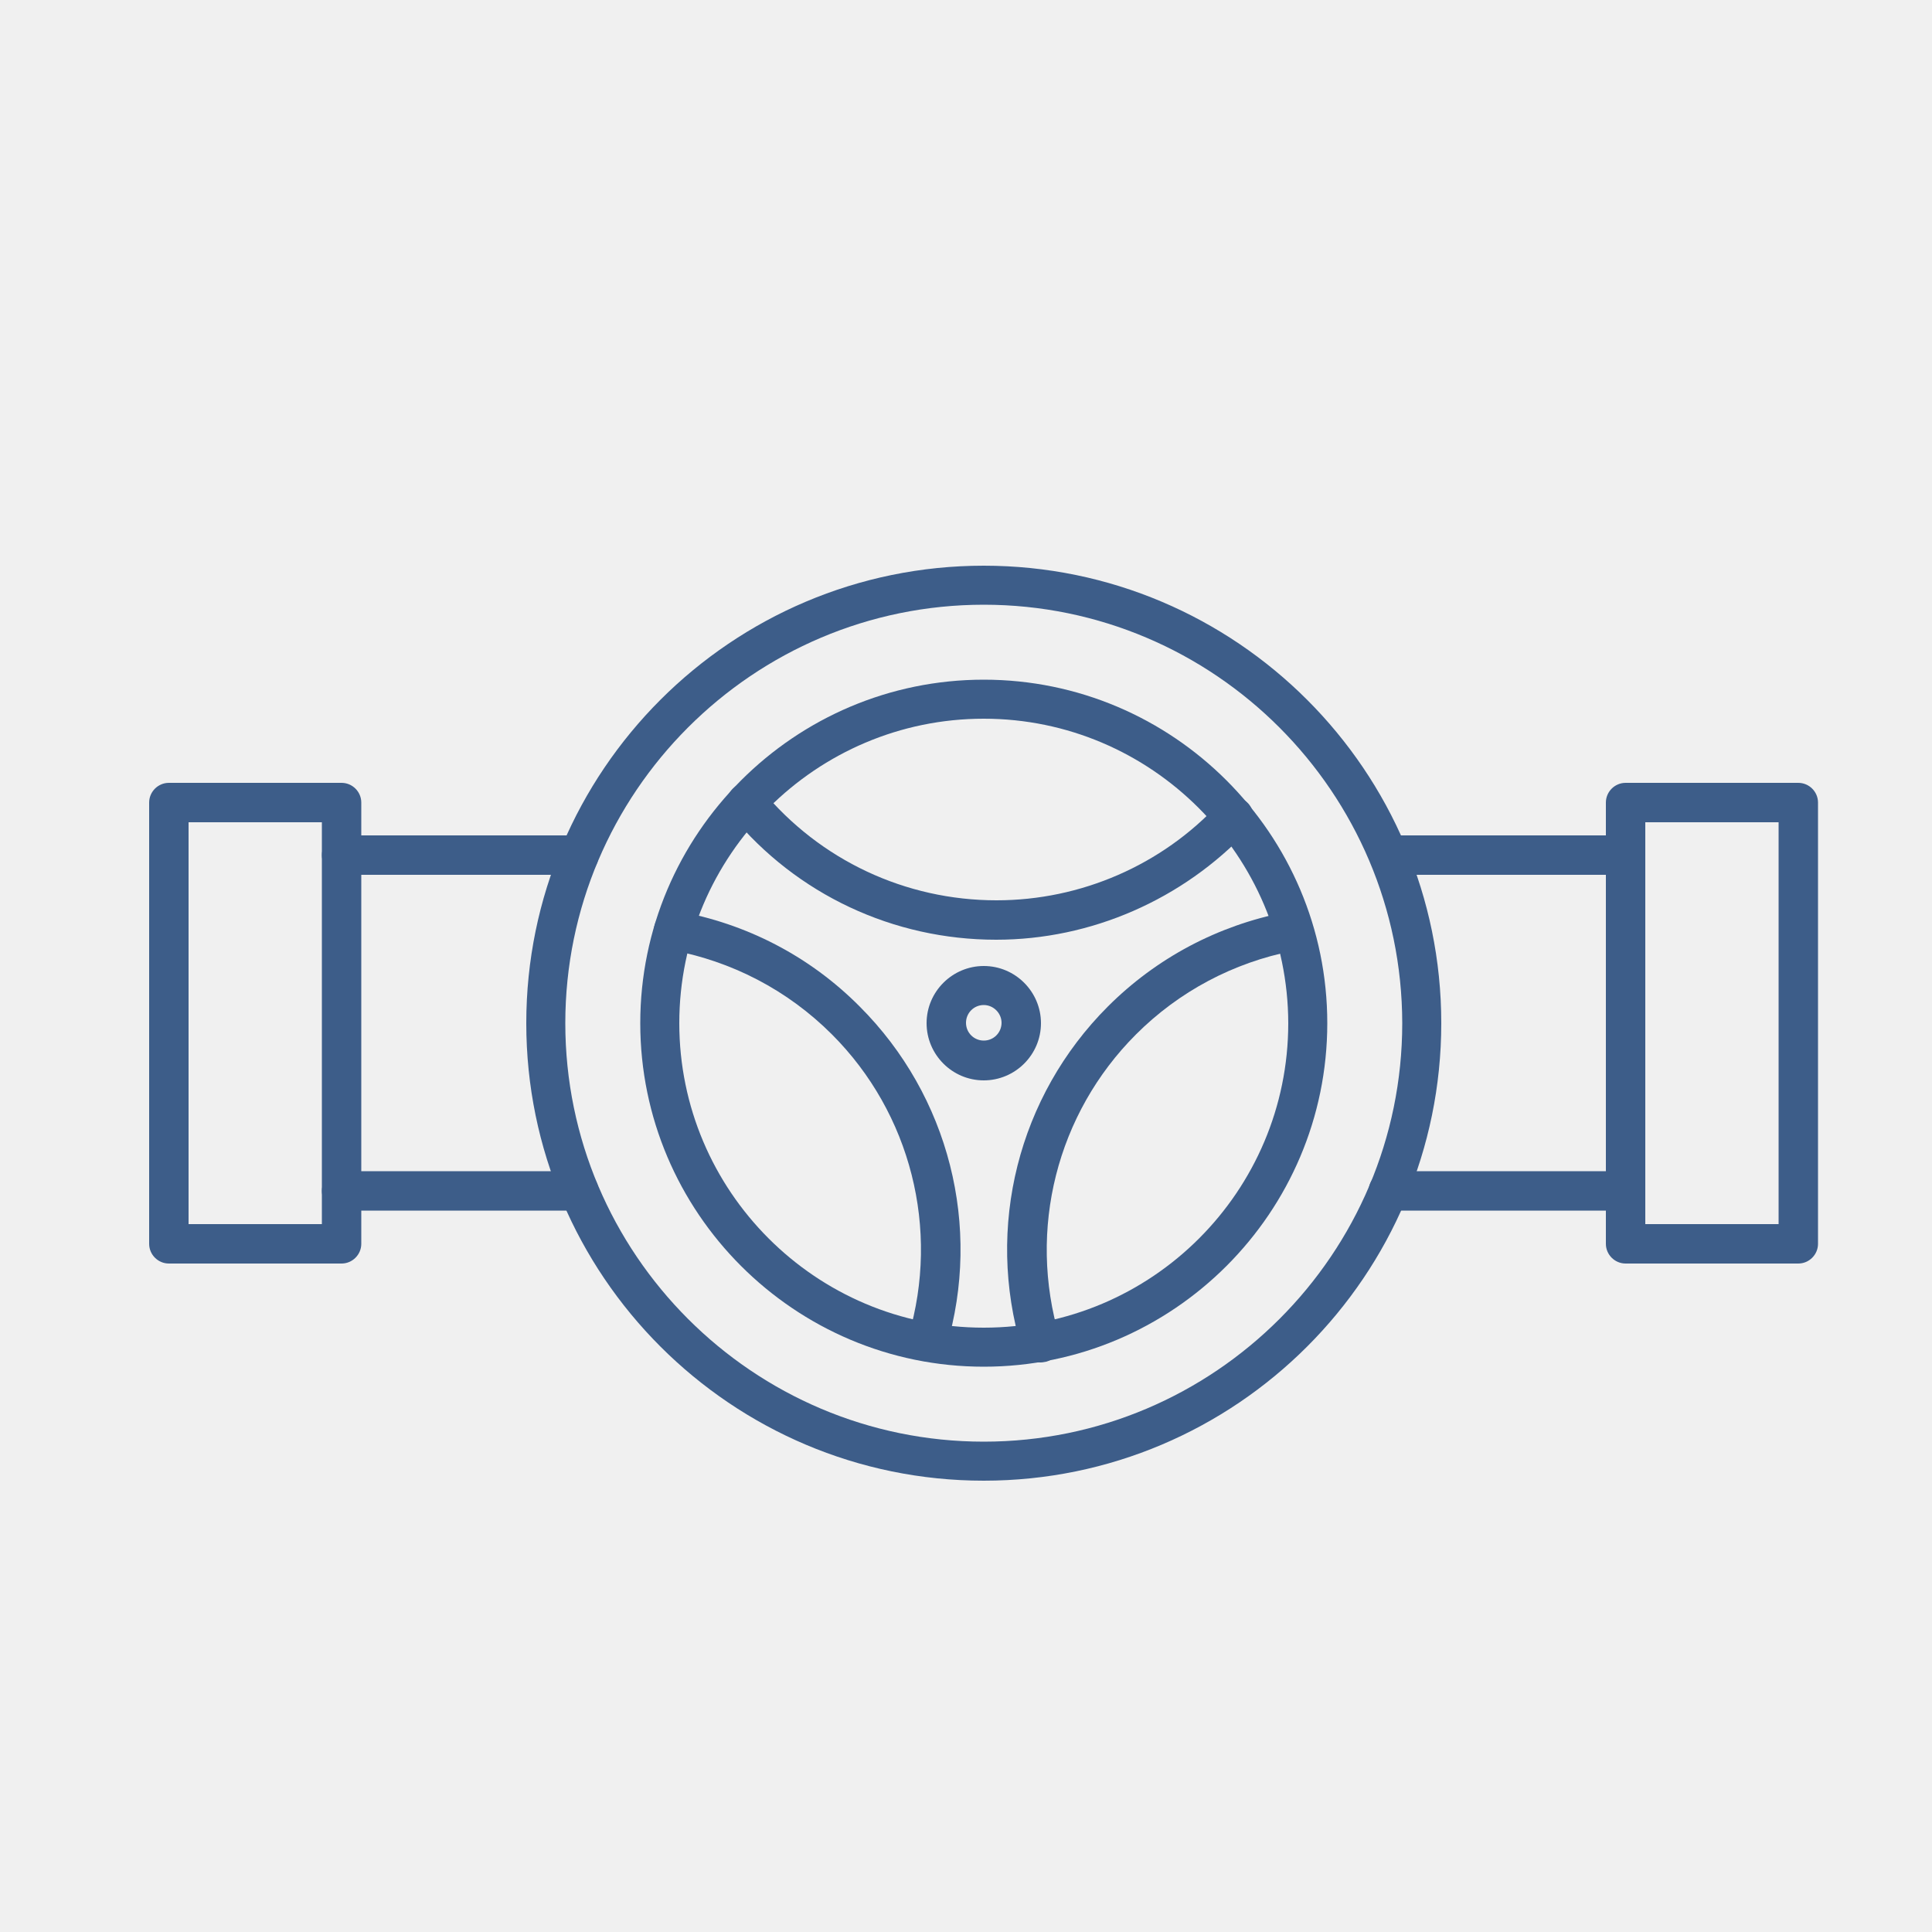
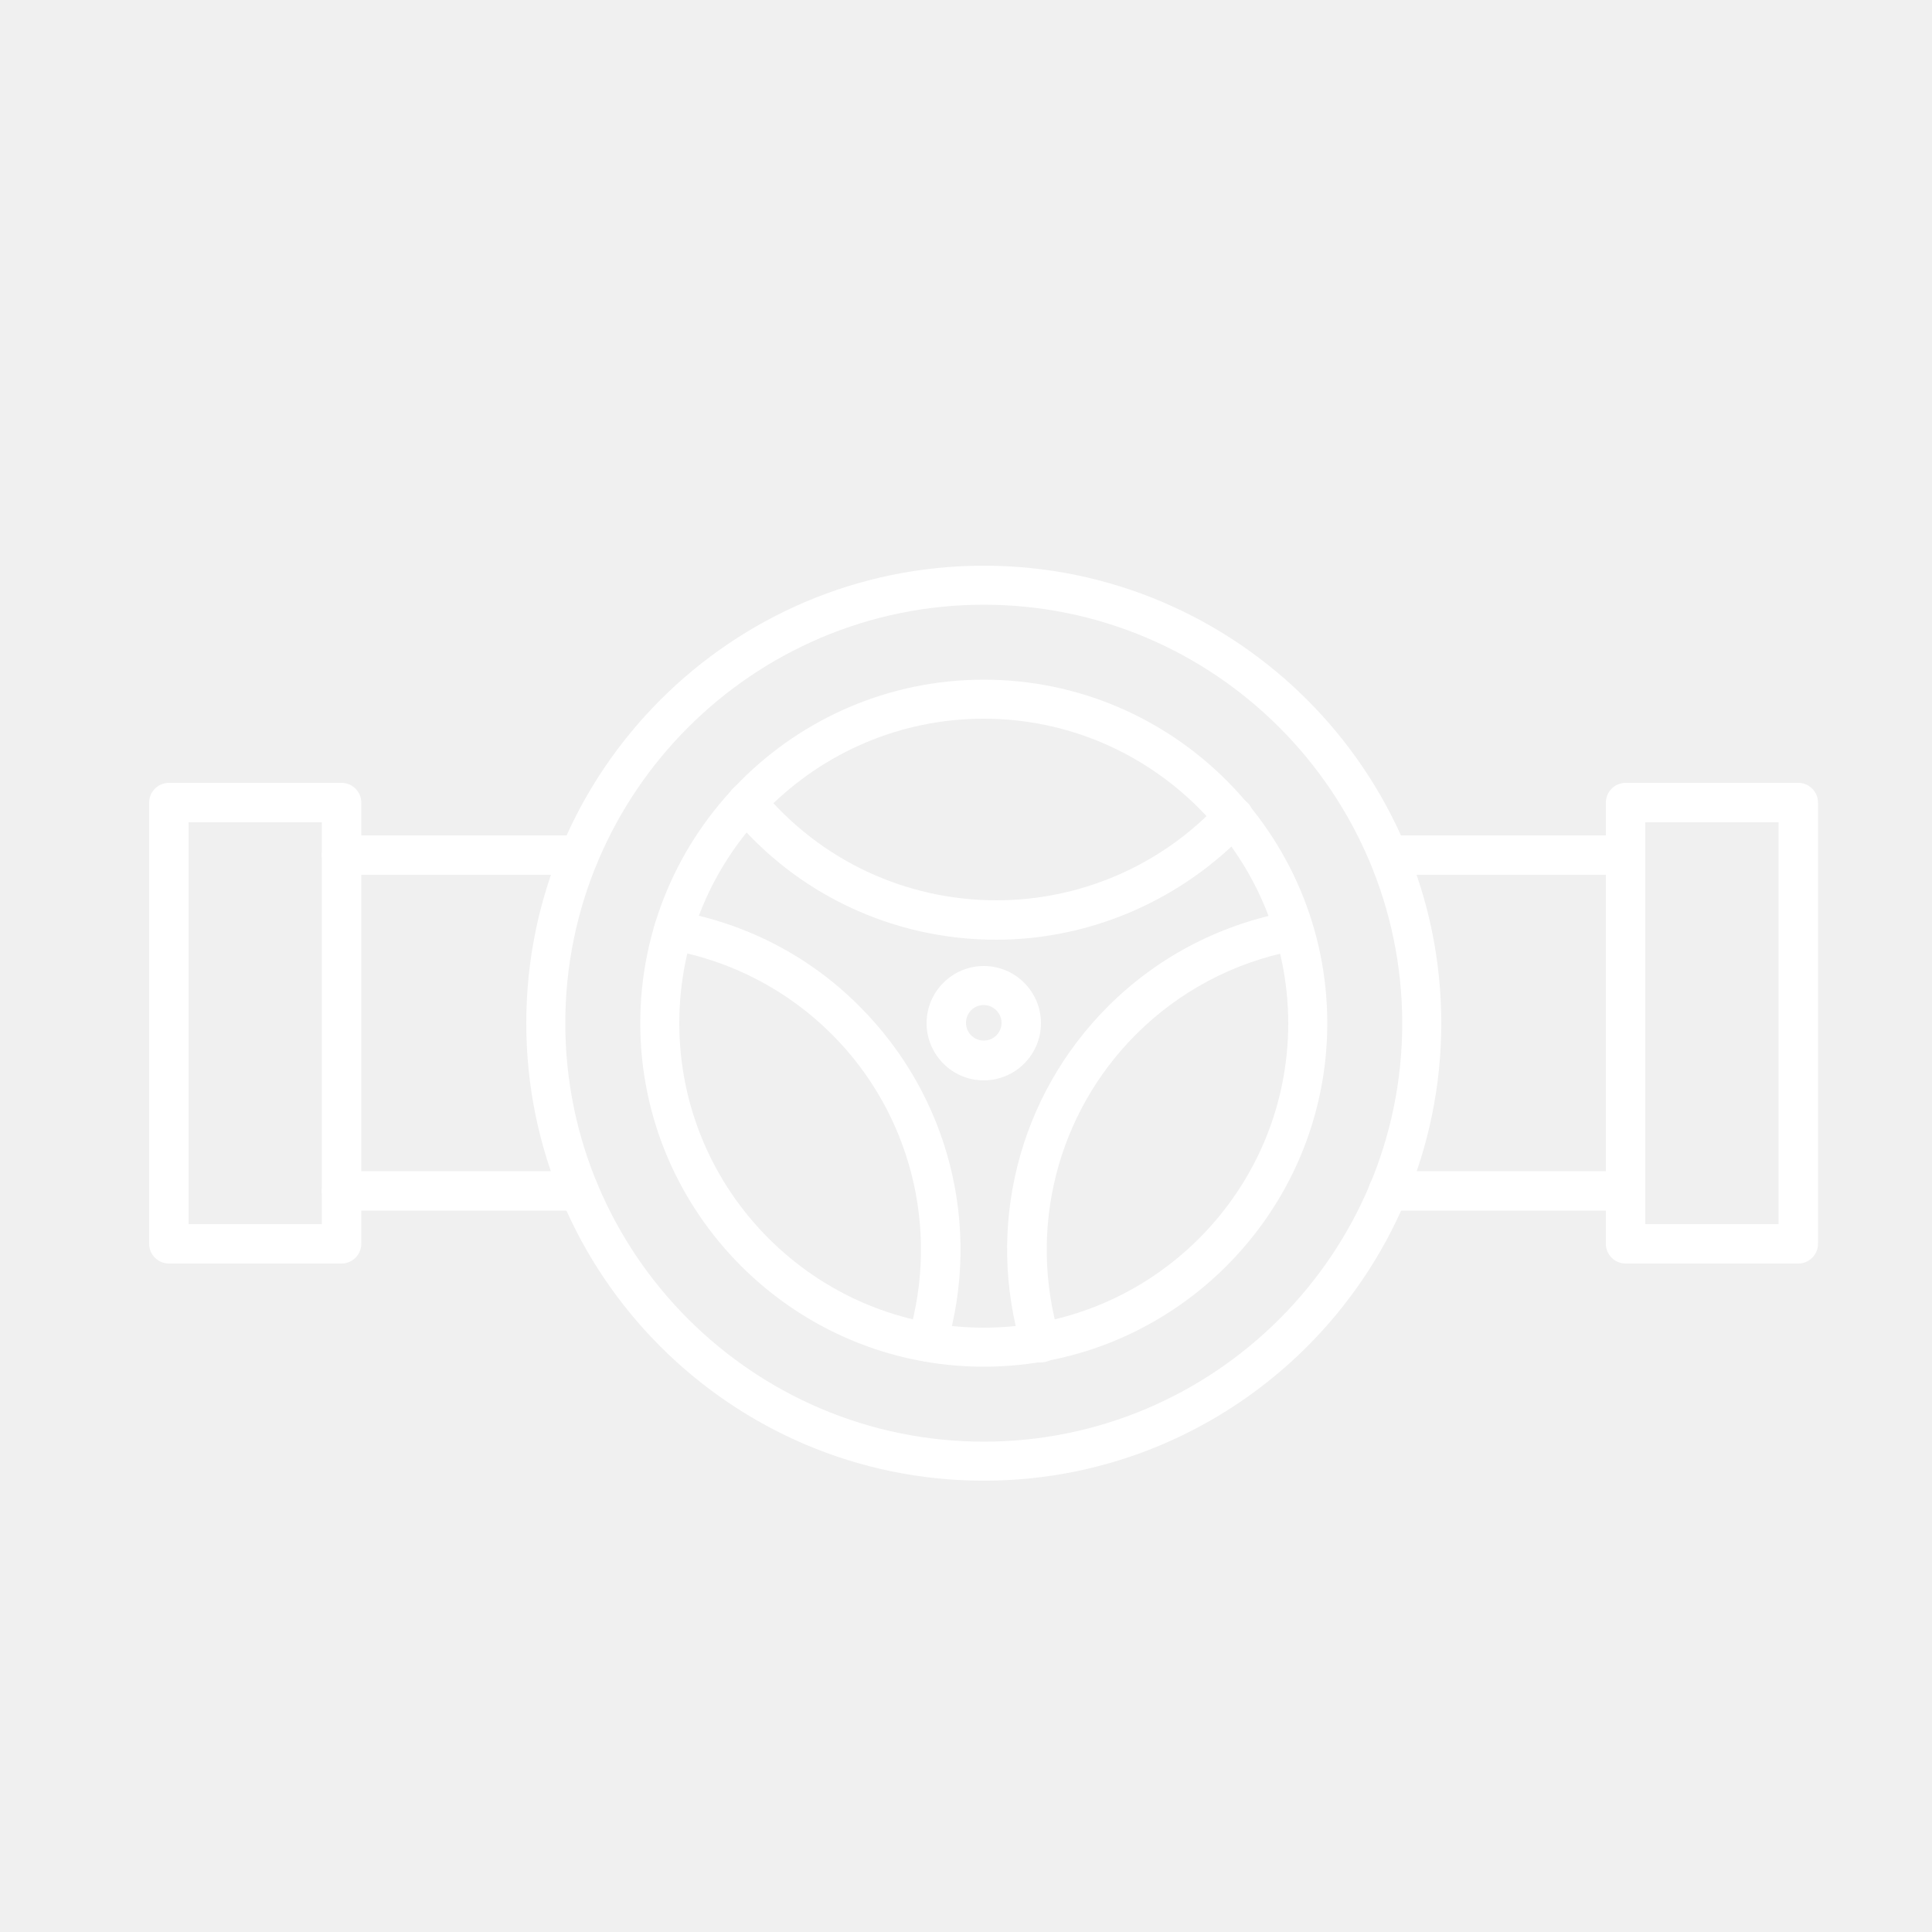
<svg xmlns="http://www.w3.org/2000/svg" version="1.1" id="圖層_1" x="0px" y="0px" viewBox="0 0 500 500" style="enable-background:new 0 0 500 500;" xml:space="preserve">
  <style type="text/css">
- 	.st0{fill:#3D5D89;}
+ 	.st0{fill:#FFFFFF;}
</style>
  <g>
    <g>
      <g>
        <path class="st0" d="M88.4,327H43.7c-2.8,0-5.1-2.3-5.1-5.1V207.7c0-2.8,2.3-5.1,5.1-5.1h44.7c2.8,0,5.1,2.3,5.1,5.1v114.2     C93.5,324.7,91.2,327,88.4,327z M48.8,316.8h34.5v-104H48.8V316.8z" />
      </g>
      <g>
        <path class="st0" d="M465.4,327h-44.7c-2.8,0-5.1-2.3-5.1-5.1V207.7c0-2.8,2.3-5.1,5.1-5.1h44.7c2.8,0,5.1,2.3,5.1,5.1v114.2     C470.5,324.7,468.2,327,465.4,327z M425.8,316.8h34.5v-104h-34.5V316.8z" />
      </g>
      <g>
        <g>
          <path class="st0" d="M149.9,313.3H88.4c-2.8,0-5.1-2.3-5.1-5.1c0-2.8,2.3-5.1,5.1-5.1h61.4c2.8,0,5.1,2.3,5.1,5.1      C155,311.1,152.7,313.3,149.9,313.3z" />
        </g>
        <g>
          <path class="st0" d="M420.7,313.3h-61.4c-2.8,0-5.1-2.3-5.1-5.1c0-2.8,2.3-5.1,5.1-5.1h61.4c2.8,0,5.1,2.3,5.1,5.1      C425.8,311.1,423.5,313.3,420.7,313.3z" />
        </g>
        <g>
-           <path class="st0" d="M420.7,226.4h-60.8c-2.8,0-5.1-2.3-5.1-5.1c0-2.8,2.3-5.1,5.1-5.1h60.8c2.8,0,5.1,2.3,5.1,5.1      C425.8,224.1,423.5,226.4,420.7,226.4z" />
+           <path class="st0" d="M420.7,226.4h-60.8c-2.8,0-5.1-2.3-5.1-5.1s2.3-5.1,5.1-5.1h60.8c2.8,0,5.1,2.3,5.1,5.1      C425.8,224.1,423.5,226.4,420.7,226.4z" />
        </g>
        <g>
-           <path class="st0" d="M149.9,226.4H88.4c-2.8,0-5.1-2.3-5.1-5.1c0-2.8,2.3-5.1,5.1-5.1h61.4c2.8,0,5.1,2.3,5.1,5.1      C155,224.1,152.7,226.4,149.9,226.4z" />
+           <path class="st0" d="M149.9,226.4H88.4c-2.8,0-5.1-2.3-5.1-5.1s2.3-5.1,5.1-5.1h61.4c2.8,0,5.1,2.3,5.1,5.1      C155,224.1,152.7,226.4,149.9,226.4z" />
        </g>
      </g>
    </g>
    <g>
      <g>
        <g>
-           <path class="st0" d="M254.6,279.6c-8.2,0-14.8-6.7-14.8-14.8c0-8.2,6.7-14.8,14.8-14.8c8.2,0,14.8,6.7,14.8,14.8      C269.4,273,262.7,279.6,254.6,279.6z M254.6,260.1c-2.6,0-4.6,2.1-4.6,4.6c0,2.6,2.1,4.6,4.6,4.6c2.6,0,4.6-2.1,4.6-4.6      C259.2,262.2,257.1,260.1,254.6,260.1z" />
+           <path class="st0" d="M254.6,279.6c-8.2,0-14.8-6.7-14.8-14.8c0-8.2,6.7-14.8,14.8-14.8c8.2,0,14.8,6.7,14.8,14.8      C269.4,273,262.7,279.6,254.6,279.6z M254.6,260.1c-2.6,0-4.6,2.1-4.6,4.6c0,2.6,2.1,4.6,4.6,4.6c2.6,0,4.6-2.1,4.6-4.6      S257.1,260.1,254.6,260.1z" />
        </g>
        <g>
-           <path class="st0" d="M254.6,353.7c-49,0-88.9-39.9-88.9-88.9c0-49,39.9-88.9,88.9-88.9c49,0,88.9,39.9,88.9,88.9      C343.5,313.8,303.6,353.7,254.6,353.7z M254.6,186c-43.4,0-78.8,35.3-78.8,78.8c0,43.4,35.3,78.8,78.8,78.8s78.8-35.3,78.8-78.8      C333.3,221.4,298,186,254.6,186z" />
+           <path class="st0" d="M254.6,353.7c-49,0-88.9-39.9-88.9-88.9s39.9-88.9,88.9-88.9s88.9,39.9,88.9,88.9S303.6,353.7,254.6,353.7z       M254.6,186c-43.4,0-78.8,35.3-78.8,78.8c0,43.4,35.3,78.8,78.8,78.8s78.8-35.3,78.8-78.8C333.3,221.4,298,186,254.6,186z" />
        </g>
        <g>
          <g>
            <path class="st0" d="M239.9,352.3c-0.5,0-1-0.1-1.4-0.2c-2.7-0.8-4.2-3.6-3.4-6.3c8.2-27.7,0.6-57.7-19.8-78.1       c-11.5-11.5-26-19-41.9-21.9c-2.8-0.5-4.6-3.1-4.1-5.9c0.5-2.8,3.1-4.6,5.9-4.1c18,3.2,34.4,11.7,47.3,24.7       c23.1,23.1,31.7,56.9,22.4,88.2C244.2,350.9,242.1,352.3,239.9,352.3z" />
          </g>
          <g>
-             <path class="st0" d="M257.8,243.2c-26.6,0-51.6-11.7-68.5-32.2c-1.8-2.2-1.5-5.4,0.7-7.2c2.2-1.8,5.4-1.5,7.2,0.7       c15,18.1,37.1,28.5,60.7,28.5c21.8,0,42.8-9.1,57.6-25.1c1.9-2.1,5.1-2.2,7.2-0.3c2.1,1.9,2.2,5.1,0.3,7.2       C306.1,232.8,282.4,243.2,257.8,243.2z" />
+             <path class="st0" d="M257.8,243.2c-26.6,0-51.6-11.7-68.5-32.2c-1.8-2.2-1.5-5.4,0.7-7.2s5.4-1.5,7.2,0.7       c15,18.1,37.1,28.5,60.7,28.5c21.8,0,42.8-9.1,57.6-25.1c1.9-2.1,5.1-2.2,7.2-0.3s2.2,5.1,0.3,7.2       C306.1,232.8,282.4,243.2,257.8,243.2z" />
          </g>
          <g>
            <path class="st0" d="M269.3,352.6c-2.2,0-4.2-1.4-4.9-3.6c-9.4-31.4-0.9-65.3,22.3-88.5c12.6-12.6,28.5-21,45.9-24.4       c2.8-0.5,5.4,1.3,6,4c0.5,2.8-1.3,5.4-4,6c-15.4,3-29.5,10.5-40.6,21.6c-20.5,20.5-28.1,50.5-19.8,78.4       c0.8,2.7-0.7,5.5-3.4,6.3C270.2,352.5,269.8,352.6,269.3,352.6z" />
          </g>
        </g>
      </g>
      <g>
-         <path class="st0" d="M254.6,383.2c-65.3,0-118.4-53.1-118.4-118.4c0-65.3,53.1-118.4,118.4-118.4S373,199.5,373,264.8     C373,330.1,319.9,383.2,254.6,383.2z M254.6,156.5c-59.7,0-108.3,48.6-108.3,108.3c0,59.7,48.6,108.3,108.3,108.3     s108.3-48.6,108.3-108.3C362.8,205.1,314.3,156.5,254.6,156.5z" />
+         <path class="st0" d="M254.6,383.2c-65.3,0-118.4-53.1-118.4-118.4s53.1-118.4,118.4-118.4S373,199.5,373,264.8     S319.9,383.2,254.6,383.2z M254.6,156.5c-59.7,0-108.3,48.6-108.3,108.3s48.6,108.3,108.3,108.3s108.3-48.6,108.3-108.3     C362.8,205.1,314.3,156.5,254.6,156.5z" />
      </g>
    </g>
  </g>
</svg>
